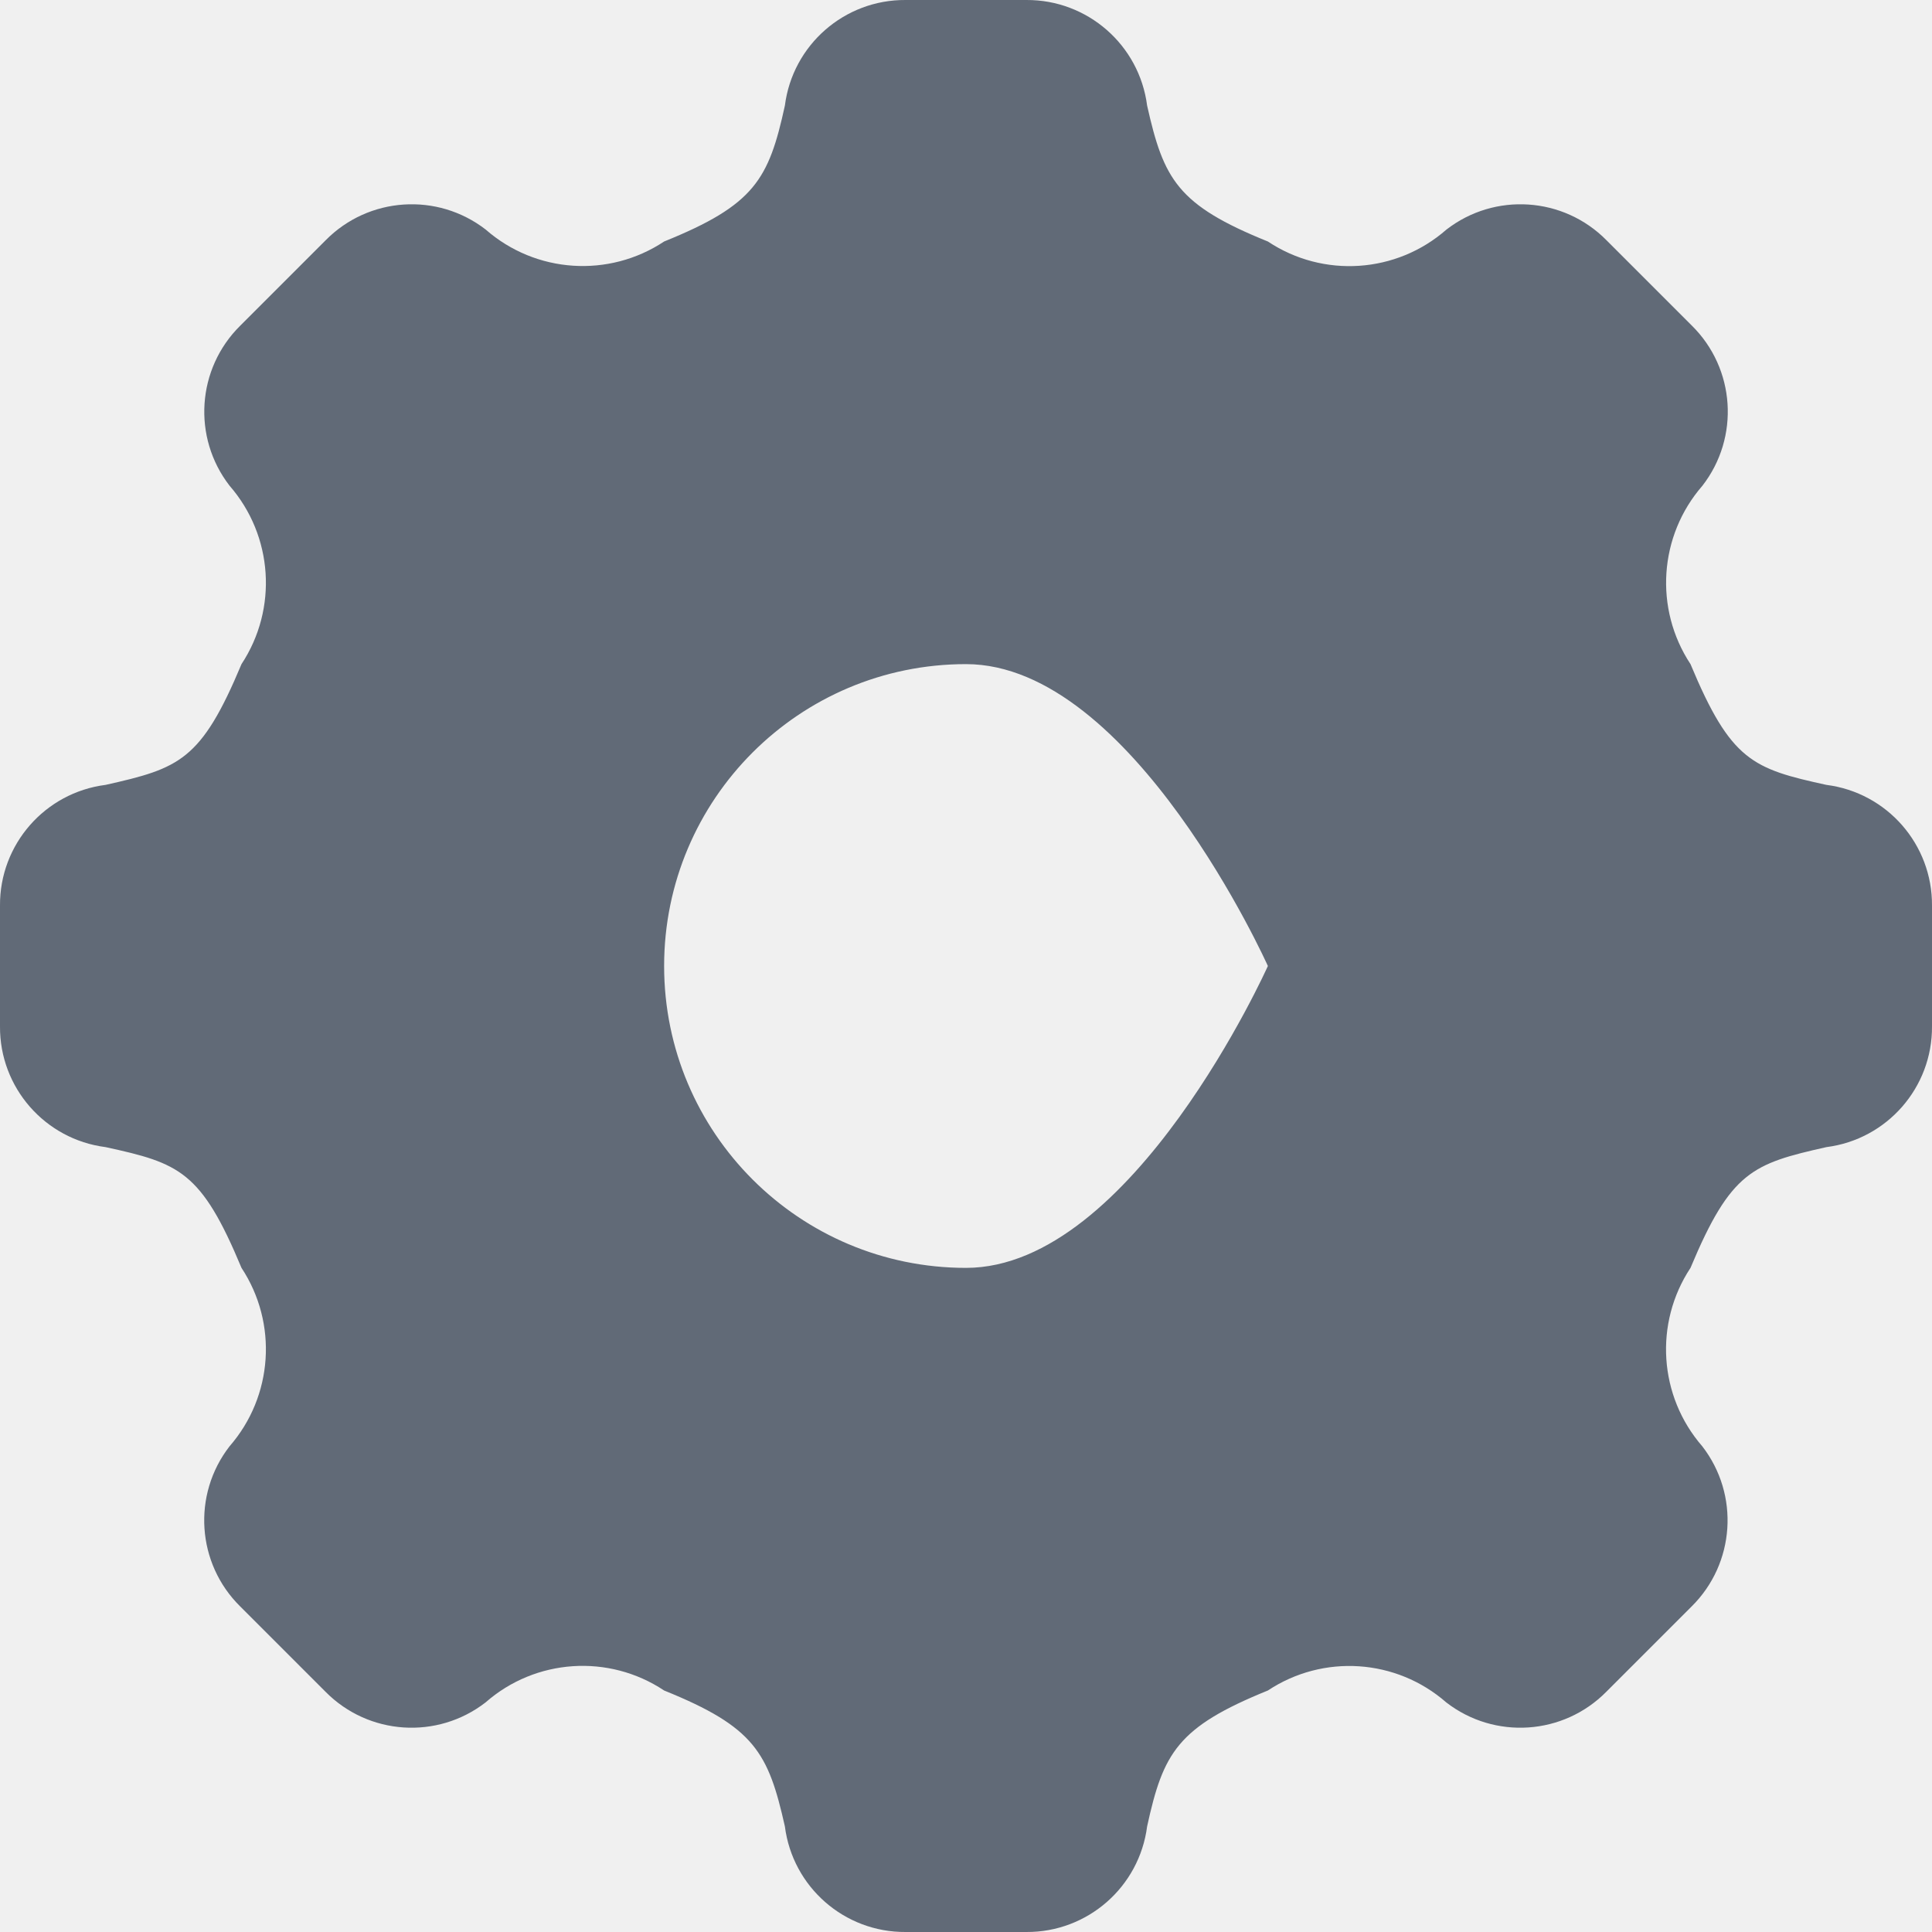
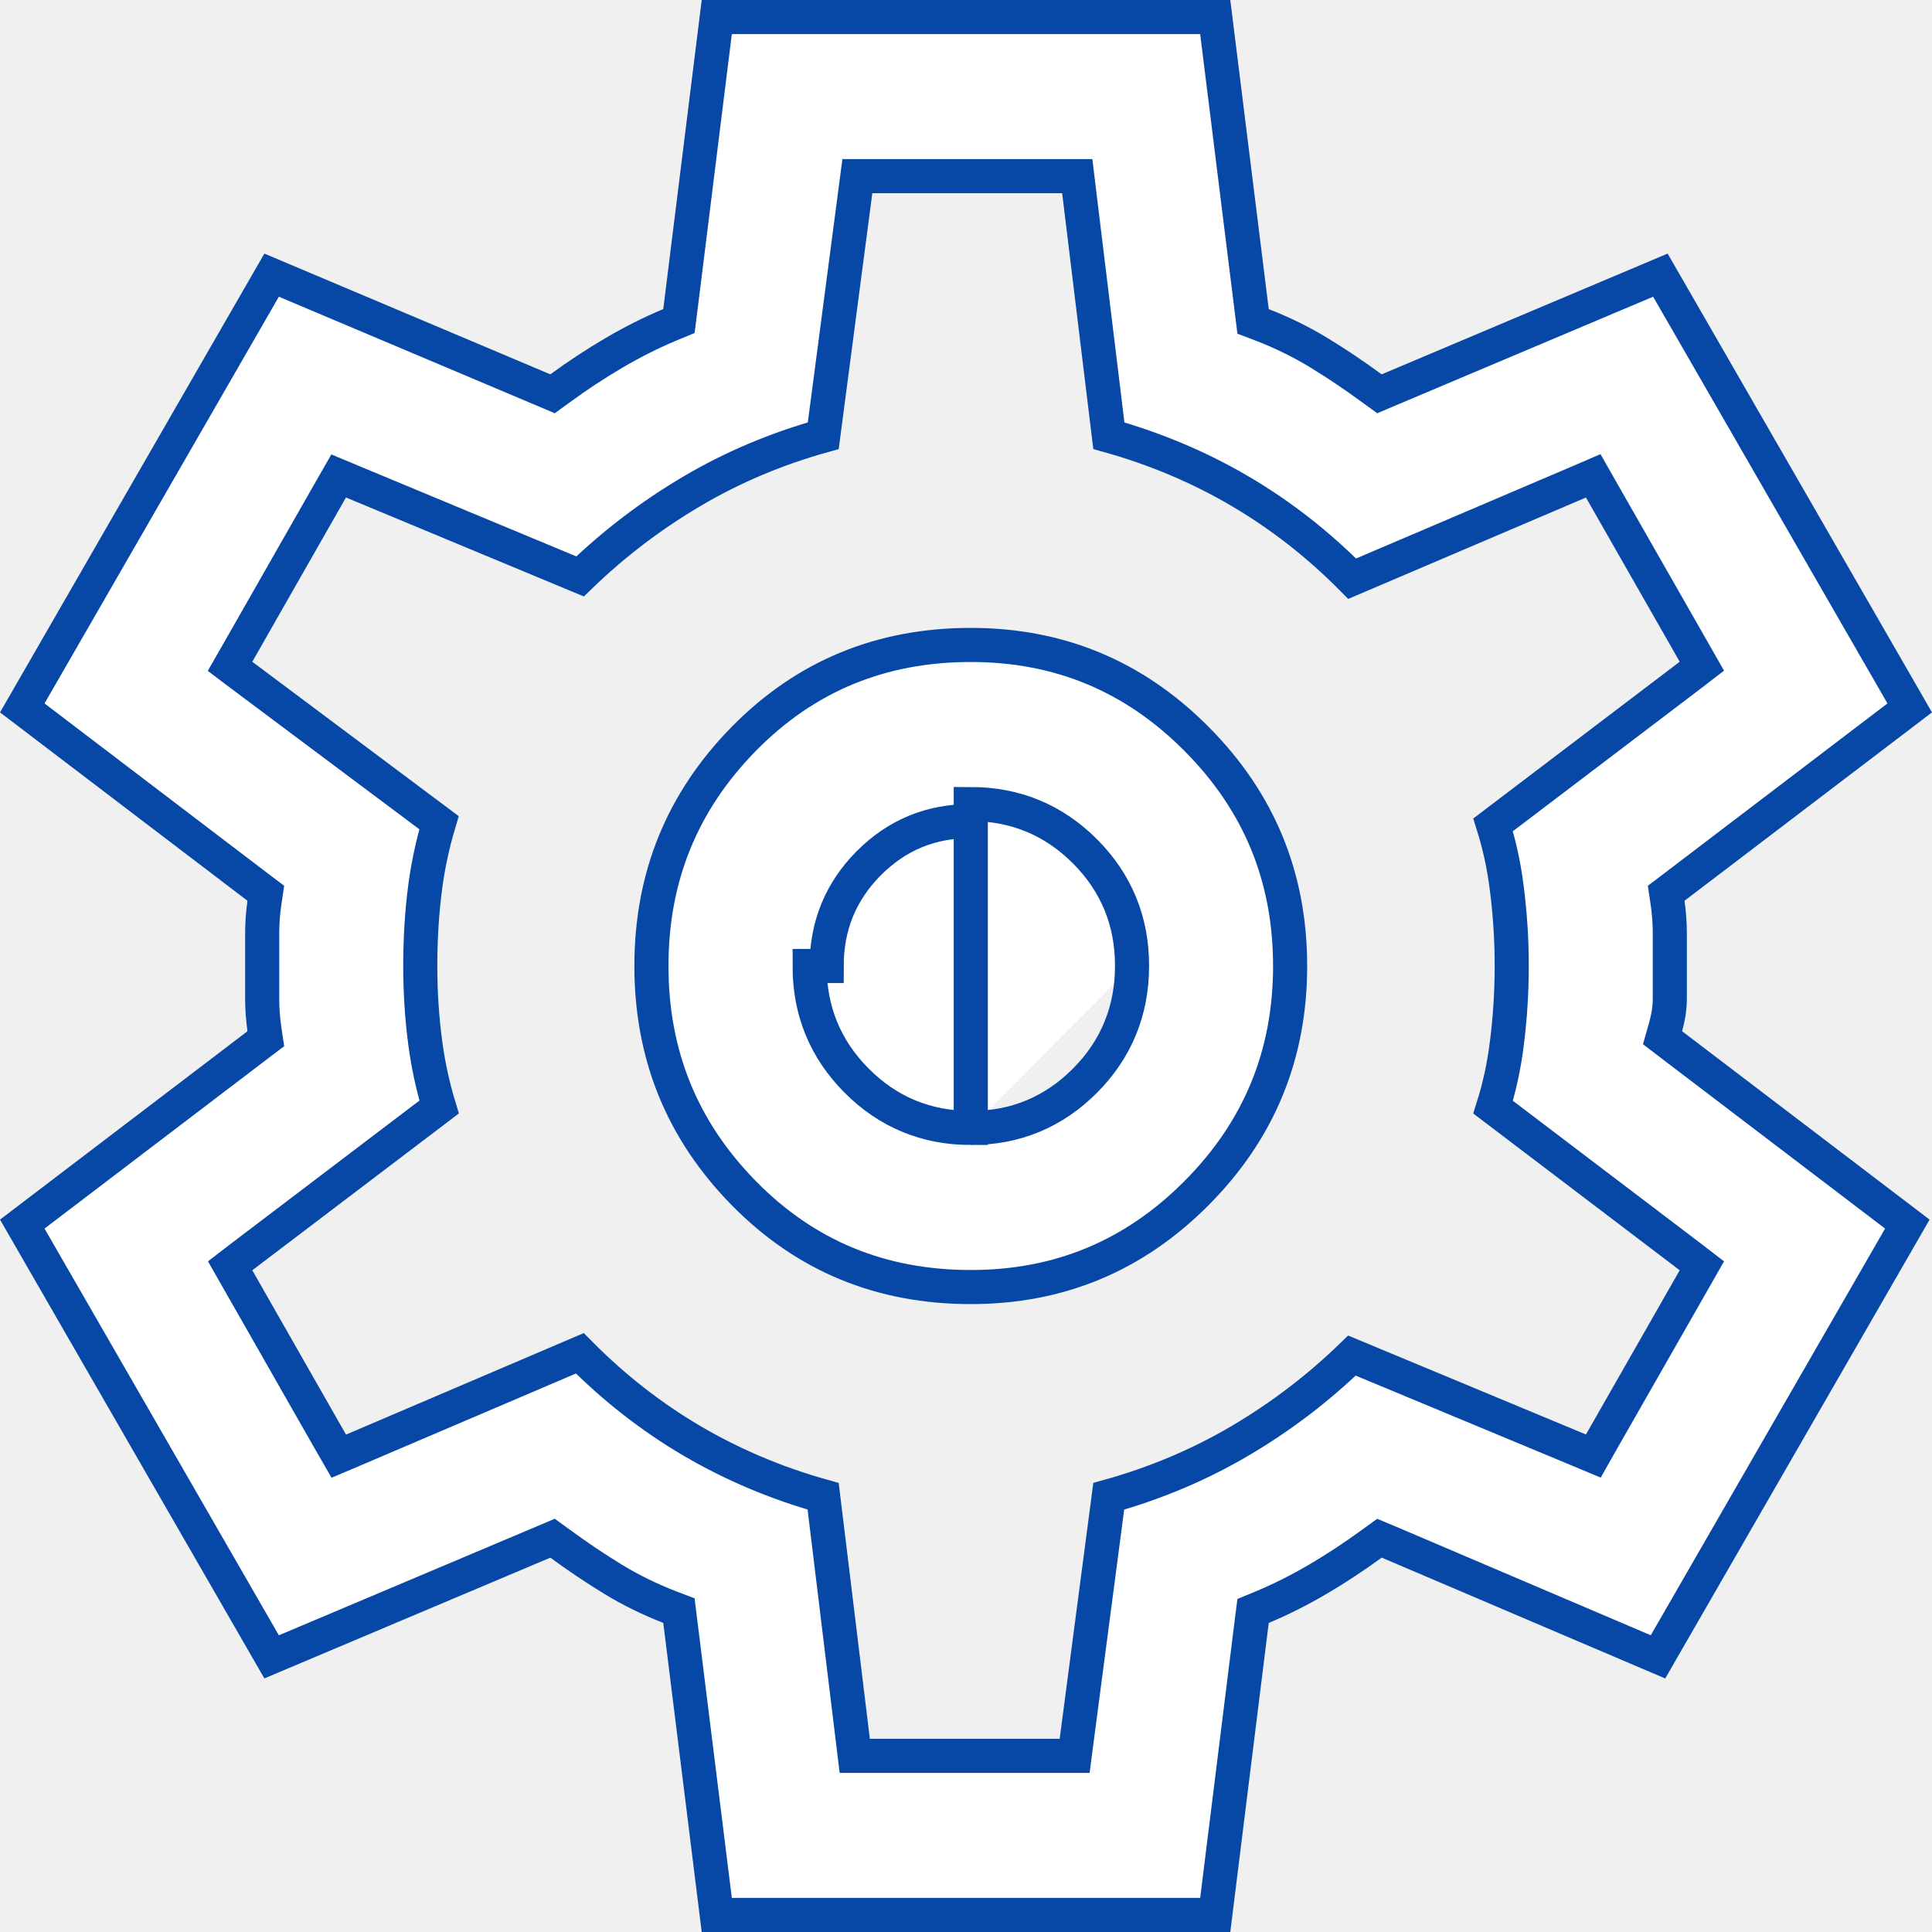
- <svg xmlns="http://www.w3.org/2000/svg" width="12" height="12" viewBox="0 0 12 12">
-   <path id="_739355_cog_configuration_gear_options_preferences_icon" data-name="739355_cog_configuration_gear_options_preferences_icon" d="M11.344,4.875c-.457-.1-.593-.148-.844-.75a.918.918,0,0,1,.074-1.108.751.751,0,0,0-.066-.995l-.53-.53a.751.751,0,0,0-.994-.066A.914.914,0,0,1,7.875,1.5c-.562-.227-.647-.386-.75-.844A.752.752,0,0,0,6.375,0h-.75a.751.751,0,0,0-.75.656c-.1.458-.188.617-.75.844a.915.915,0,0,1-1.108-.074.751.751,0,0,0-.994.066l-.531.531a.751.751,0,0,0-.066.994A.918.918,0,0,1,1.5,4.125c-.251.6-.386.647-.844.75A.751.751,0,0,0,0,5.625v.75a.751.751,0,0,0,.656.75c.458.1.593.148.844.75a.918.918,0,0,1-.074,1.108.751.751,0,0,0,.066.995l.53.53a.751.751,0,0,0,.994.066A.914.914,0,0,1,4.125,10.5c.562.227.647.386.75.844a.751.751,0,0,0,.75.656h.75a.752.752,0,0,0,.75-.656c.1-.457.188-.616.75-.844a.915.915,0,0,1,1.108.074.751.751,0,0,0,.994-.066l.53-.53a.752.752,0,0,0,.066-.995A.918.918,0,0,1,10.5,7.875c.251-.6.386-.647.844-.75A.751.751,0,0,0,12,6.375v-.75A.751.751,0,0,0,11.344,4.875ZM6,7.875a1.875,1.875,0,0,1,0-3.75C7.035,4.125,7.875,6,7.875,6S7.035,7.875,6,7.875Z" fill="#616a77" />
+ <svg xmlns="http://www.w3.org/2000/svg" width="17" height="17" viewBox="0 0 17 17" fill="none">
+   <path d="M8.542 9.925C8.15 9.925 7.812 9.785 7.537 9.508C7.262 9.232 7.123 8.893 7.124 8.5C7.124 8.5 7.124 8.5 7.124 8.5L7.274 8.5C7.274 8.146 7.397 7.845 7.644 7.596C7.891 7.348 8.19 7.224 8.542 7.225L8.542 9.925ZM8.542 9.925C8.934 9.926 9.271 9.786 9.547 9.509C9.822 9.233 9.961 8.893 9.961 8.5M8.542 9.925L8.542 9.775V9.925C8.542 9.925 8.542 9.925 8.542 9.925ZM8.542 9.925L8.542 7.075C8.934 7.075 9.272 7.215 9.548 7.492C9.823 7.768 9.962 8.107 9.961 8.5M9.961 8.5L9.811 8.5H9.961C9.961 8.5 9.961 8.5 9.961 8.5ZM5.985 14.261L5.974 14.172L5.89 14.14C5.715 14.072 5.55 13.991 5.396 13.897C5.237 13.8 5.082 13.696 4.931 13.585L4.862 13.535L4.784 13.568L2.39 14.579L0.196 10.771L2.269 9.193L2.339 9.14L2.326 9.053C2.313 8.96 2.307 8.871 2.307 8.786V8.214C2.307 8.129 2.313 8.04 2.326 7.947L2.339 7.86L2.269 7.807L0.196 6.229L2.39 2.421L4.784 3.432L4.862 3.465L4.931 3.415C5.081 3.305 5.239 3.201 5.404 3.104C5.568 3.008 5.731 2.926 5.894 2.858L5.974 2.825L5.985 2.739L6.307 0.15H10.693L11.015 2.739L11.026 2.828L11.11 2.86C11.285 2.928 11.45 3.009 11.604 3.103C11.763 3.2 11.918 3.304 12.069 3.415L12.138 3.465L12.216 3.432L14.61 2.421L16.804 6.229L14.731 7.807L14.661 7.86L14.674 7.947C14.687 8.04 14.693 8.129 14.693 8.214V8.786C14.693 8.863 14.681 8.945 14.657 9.033L14.629 9.131L14.71 9.193L16.783 10.771L14.589 14.579L12.217 13.568L12.138 13.535L12.069 13.585C11.918 13.695 11.761 13.799 11.596 13.896C11.432 13.992 11.269 14.074 11.106 14.142L11.026 14.175L11.015 14.261L10.693 16.85H6.307L5.985 14.261ZM5.732 8.5V8.5C5.732 7.717 6.002 7.054 6.545 6.501C7.087 5.95 7.75 5.675 8.542 5.675C9.32 5.675 9.979 5.949 10.529 6.502C11.079 7.055 11.352 7.718 11.352 8.5C11.352 9.282 11.079 9.945 10.529 10.498C9.979 11.051 9.32 11.325 8.542 11.325C7.749 11.325 7.087 11.05 6.545 10.499C6.002 9.946 5.732 9.283 5.732 8.5ZM7.505 15.318L7.521 15.45H7.654H9.325H9.456L9.473 15.319L9.756 13.166C10.169 13.051 10.555 12.888 10.913 12.677C11.269 12.467 11.597 12.218 11.896 11.928L13.898 12.761L14.02 12.812L14.085 12.697L14.91 11.252L14.975 11.138L14.871 11.058L13.138 9.742C13.194 9.565 13.234 9.38 13.258 9.189C13.287 8.963 13.302 8.733 13.302 8.5C13.302 8.267 13.287 8.038 13.258 7.812C13.234 7.62 13.194 7.436 13.138 7.258L14.871 5.942L14.975 5.862L14.91 5.748L14.085 4.303L14.019 4.187L13.896 4.24L11.898 5.092C11.598 4.789 11.27 4.533 10.913 4.323C10.556 4.113 10.17 3.95 9.757 3.834L9.495 1.682L9.479 1.55H9.346H7.675H7.544L7.527 1.68L7.244 3.834C6.831 3.949 6.445 4.112 6.088 4.323C5.732 4.533 5.404 4.782 5.104 5.072L3.102 4.239L2.98 4.188L2.914 4.303L2.09 5.748L2.024 5.863L2.13 5.943L3.863 7.239C3.807 7.426 3.767 7.613 3.742 7.8C3.713 8.02 3.698 8.253 3.698 8.5C3.698 8.733 3.713 8.959 3.742 9.178C3.767 9.366 3.807 9.554 3.864 9.741L2.129 11.058L2.025 11.138L2.09 11.252L2.914 12.697L2.981 12.813L3.104 12.761L5.102 11.908C5.402 12.211 5.731 12.468 6.088 12.678C6.446 12.888 6.831 13.051 7.243 13.166L7.505 15.318Z" fill="white" stroke="#0747A6" stroke-width="0.3" />
</svg>
